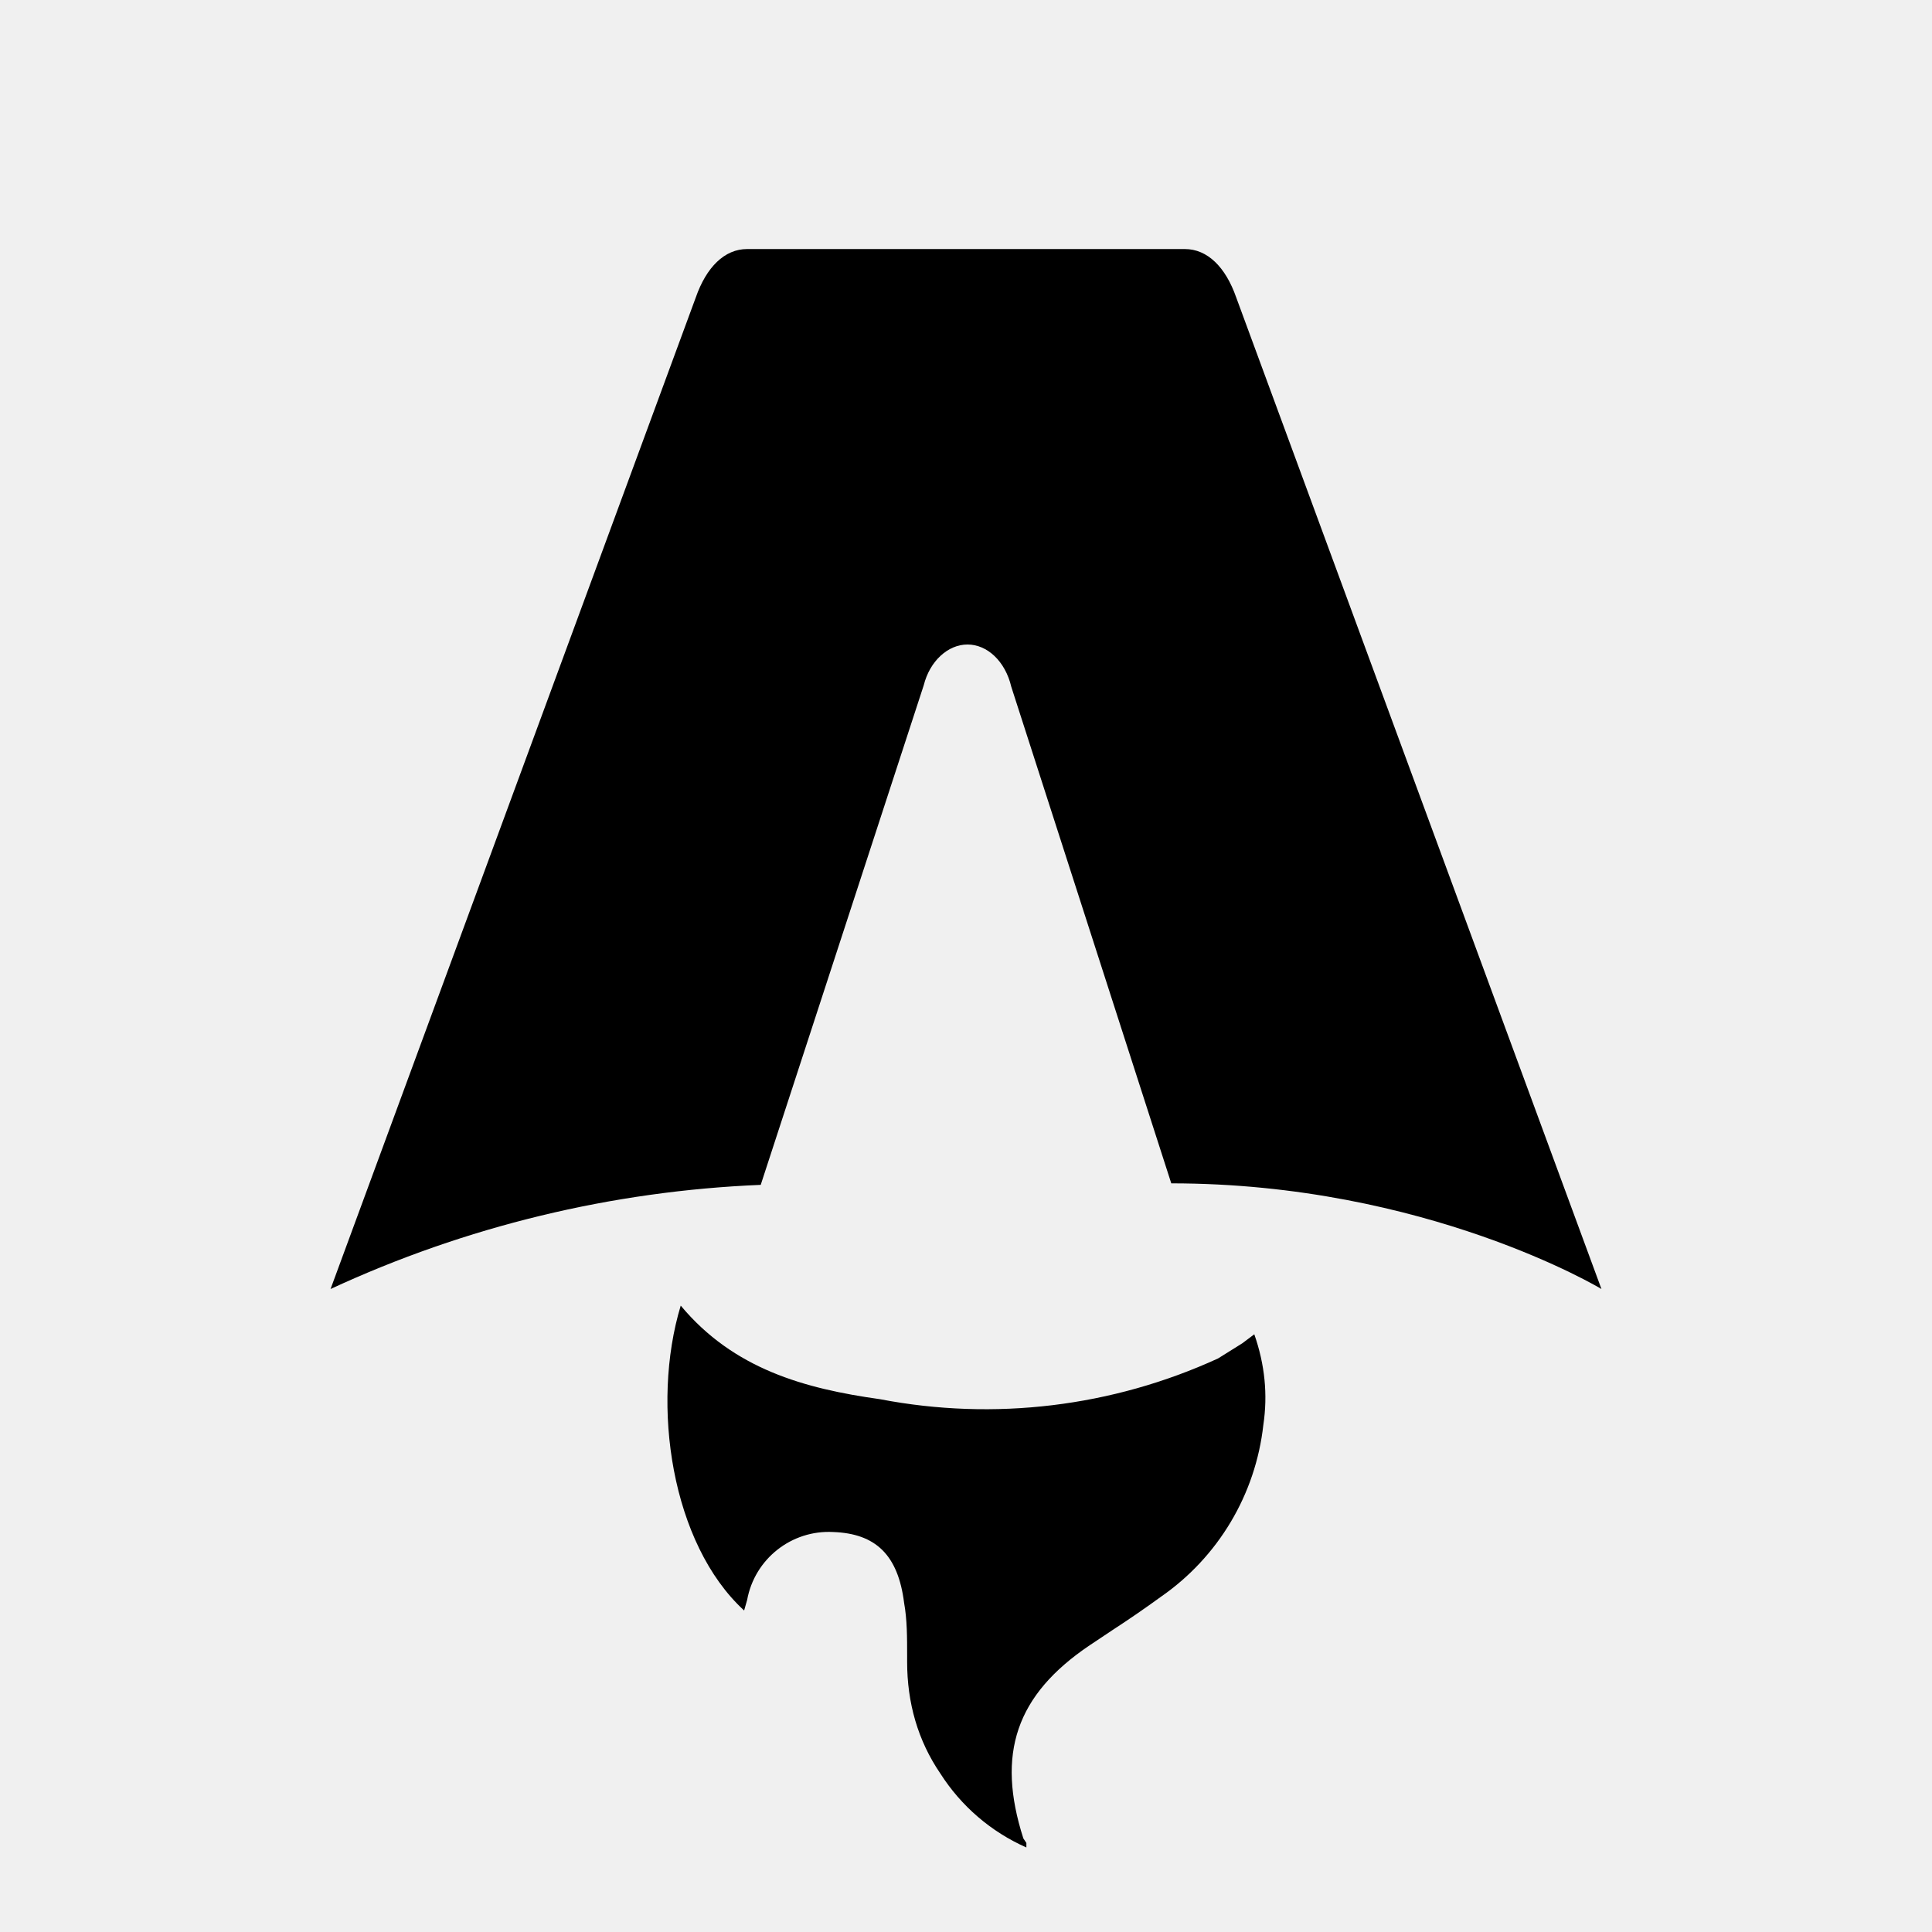
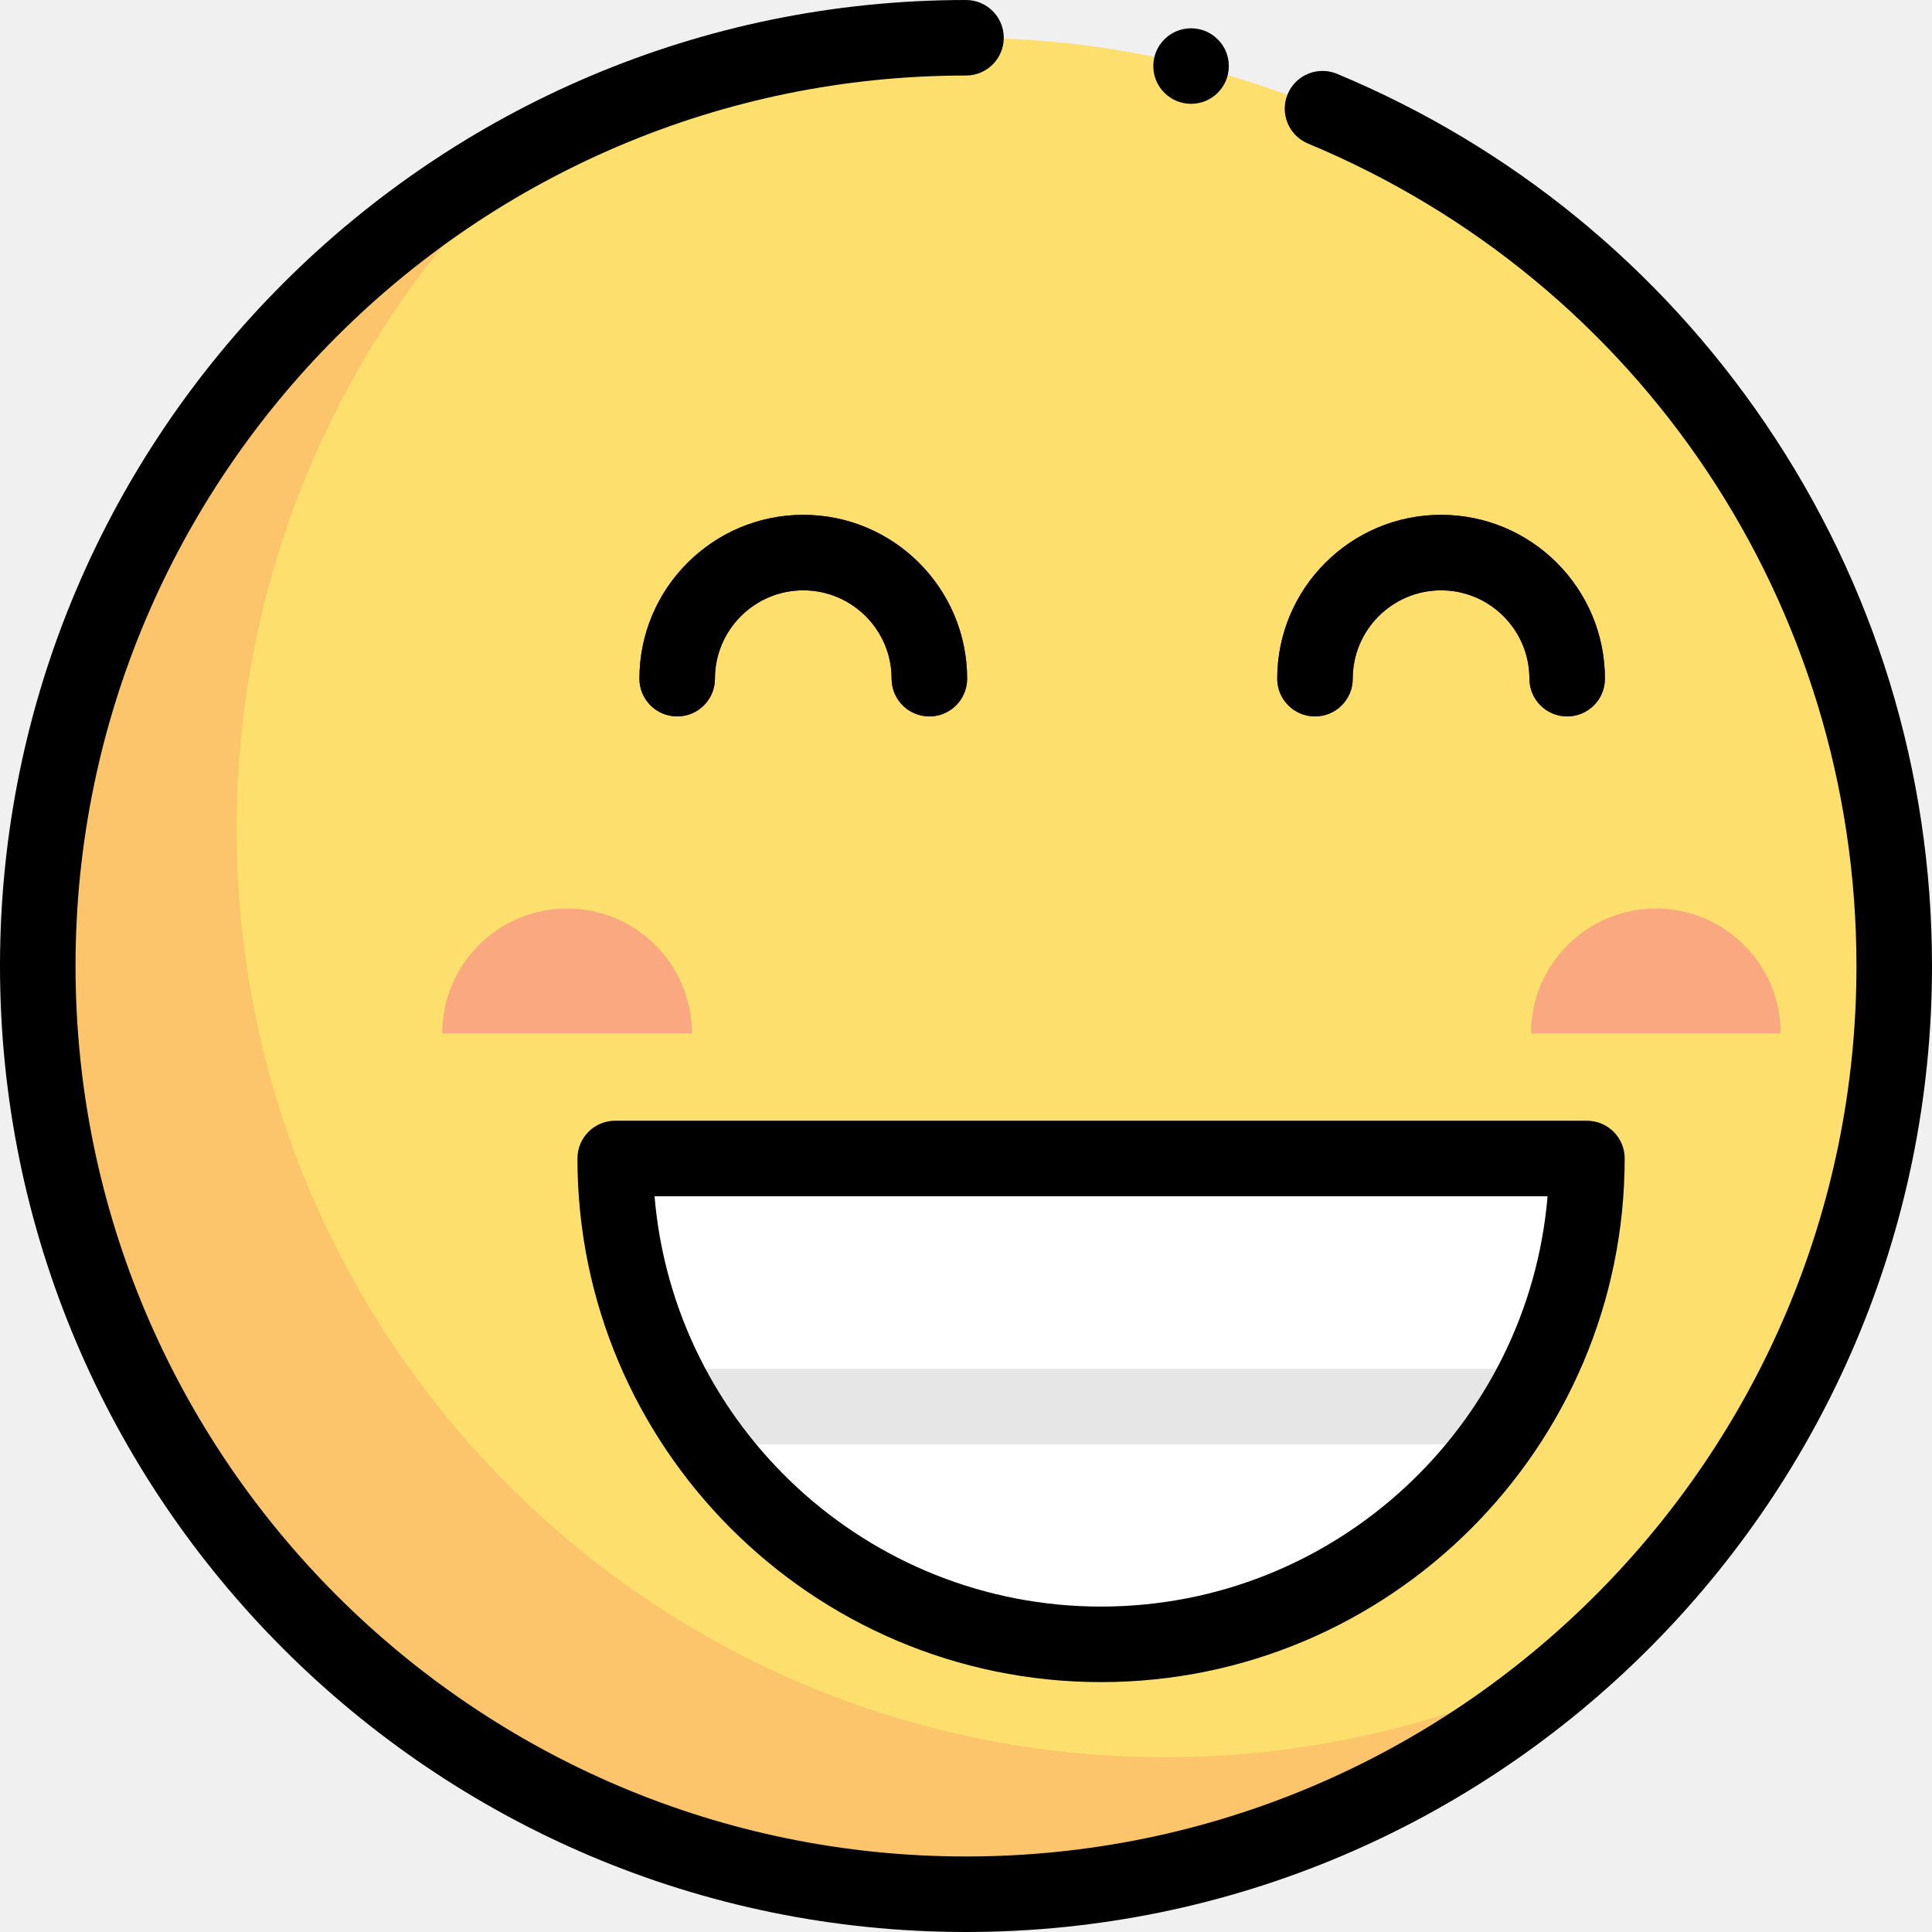
- <svg xmlns="http://www.w3.org/2000/svg" fill="none" viewBox="0 0 128 128">
-   <path d="M50.4 78.5a75.1 75.1 0 0 0-28.5 6.9l24.2-65.7c.7-2 1.9-3.2 3.4-3.2h29c1.5 0 2.7 1.2 3.4 3.2l24.2 65.7s-11.6-7-28.5-7L67 45.5c-.4-1.7-1.6-2.8-2.9-2.8-1.3 0-2.5 1.1-2.9 2.7L50.4 78.5Zm-1.1 28.2Zm-4.2-20.2c-2 6.6-.6 15.8 4.2 20.2a17.5 17.5 0 0 1 .2-.7 5.5 5.5 0 0 1 5.7-4.5c2.8.1 4.3 1.5 4.7 4.7.2 1.1.2 2.3.2 3.5v.4c0 2.7.7 5.2 2.2 7.4a13 13 0 0 0 5.7 4.9v-.3l-.2-.3c-1.8-5.6-.5-9.5 4.4-12.8l1.5-1a73 73 0 0 0 3.2-2.2 16 16 0 0 0 6.8-11.4c.3-2 .1-4-.6-6l-.8.6-1.6 1a37 37 0 0 1-22.4 2.7c-5-.7-9.7-2-13.2-6.2Z" />
-   <style>
-         path { fill: #000; }
-         @media (prefers-color-scheme: dark) {
-             path { fill: #FFF; }
-         }
-     </style>
+ <svg xmlns="http://www.w3.org/2000/svg" width="800px" height="800px" viewBox="0 0 1024 1024" class="icon" version="1.1">
+   <path d="M1003.986 512c0 271.716-220.268 491.986-491.986 491.986S20.014 783.716 20.014 512 240.284 20.014 512 20.014c65.424 0 127.868 12.77 184.97 35.954C877.02 129.07 1003.986 305.71 1003.986 512z" fill="#FDDF6D" />
+   <path d="M617.43 931.356c-271.716 0-491.986-220.268-491.986-491.986 0-145.168 62.886-275.632 162.888-365.684C129.054 155.124 20.014 320.828 20.014 512c0 271.716 220.268 491.986 491.986 491.986 126.548 0 241.924-47.796 329.098-126.298-67.106 34.31-143.124 53.668-223.668 53.668z" fill="#FCC56B" />
+   <path d="M492.588 379.724c-11.054 0-20.014-8.962-20.014-20.014 0-25.816-21.002-46.818-46.818-46.818s-46.818 21.004-46.818 46.818c0 11.054-8.962 20.014-20.014 20.014-11.054 0-20.014-8.962-20.014-20.014 0-47.888 38.962-86.848 86.848-86.848s86.848 38.96 86.848 86.848c-0.002 11.052-8.964 20.014-20.018 20.014zM830.634 379.724c-11.054 0-20.014-8.962-20.014-20.014 0-25.816-21.002-46.818-46.818-46.818s-46.818 21.004-46.818 46.818c0 11.054-8.962 20.014-20.014 20.014s-20.014-8.962-20.014-20.014c0-47.888 38.962-86.848 86.848-86.848 47.886 0 86.848 38.96 86.848 86.848-0.004 11.052-8.964 20.014-20.018 20.014z" fill="#7F184C" />
+   <path d="M583.584 871.534c-142.222 0-257.514-115.292-257.514-257.514h515.028c0 142.22-115.294 257.514-257.514 257.514z" fill="#FFFFFF" />
+   <path d="M300.576 481.542c-36.536 0-66.156 29.62-66.156 66.156h132.314c-0.004-36.536-29.622-66.156-66.158-66.156zM877.628 481.542c-36.536 0-66.158 29.62-66.158 66.156h132.314c0.002-36.536-29.616-66.156-66.156-66.156z" fill="#F9A880" />
+   <path d="M351.386 725.498a257.446 257.446 0 0 0 23.97 40.03h416.456a257.352 257.352 0 0 0 23.97-40.03H351.386z" fill="#E6E6E6" />
+   <path d="M935.748 224.546c-56.342-82.904-134.876-147.02-227.102-185.414-10.196-4.248-21.92 0.58-26.168 10.784s0.58 21.922 10.784 26.172c176.598 73.52 290.706 244.628 290.706 435.914 0 260.248-211.724 471.97-471.97 471.97S40.03 772.244 40.03 512 251.752 40.03 512 40.03c11.054 0 20.014-8.962 20.014-20.014S523.054 0 512 0C229.68 0 0 229.68 0 512s229.68 512 512 512 512-229.68 512-512c0-103.106-30.516-202.504-88.252-287.454z" fill="" />
+   <path d="M378.936 359.71c0-25.816 21.004-46.818 46.818-46.818s46.818 21.002 46.818 46.818c0 11.054 8.962 20.014 20.014 20.014 11.054 0 20.014-8.962 20.014-20.014 0-47.888-38.96-86.848-86.848-86.848s-86.848 38.96-86.848 86.848c0 11.054 8.962 20.014 20.014 20.014 11.058 0 20.018-8.958 20.018-20.014zM763.8 272.864c-47.888 0-86.848 38.96-86.848 86.848 0 11.054 8.962 20.014 20.014 20.014s20.014-8.962 20.014-20.014c0-25.816 21.004-46.818 46.818-46.818 25.814 0 46.818 21.002 46.818 46.818 0 11.054 8.962 20.014 20.014 20.014s20.014-8.962 20.014-20.014c0.004-47.888-38.954-86.848-86.844-86.848zM306.054 614.018c0 153.03 124.5 277.53 277.53 277.53s277.53-124.5 277.53-277.53c0-11.054-8.962-20.014-20.014-20.014H326.068c-11.052 0-20.014 8.962-20.014 20.014z m514.194 20.016c-10.194 121.63-112.446 217.486-236.664 217.486S357.114 755.666 346.92 634.034h473.328z" fill="" />
+   <path d="M631.29 35.012m-20.014 0a20.014 20.014 0 1 0 40.028 0 20.014 20.014 0 1 0-40.028 0Z" fill="" />
</svg>
